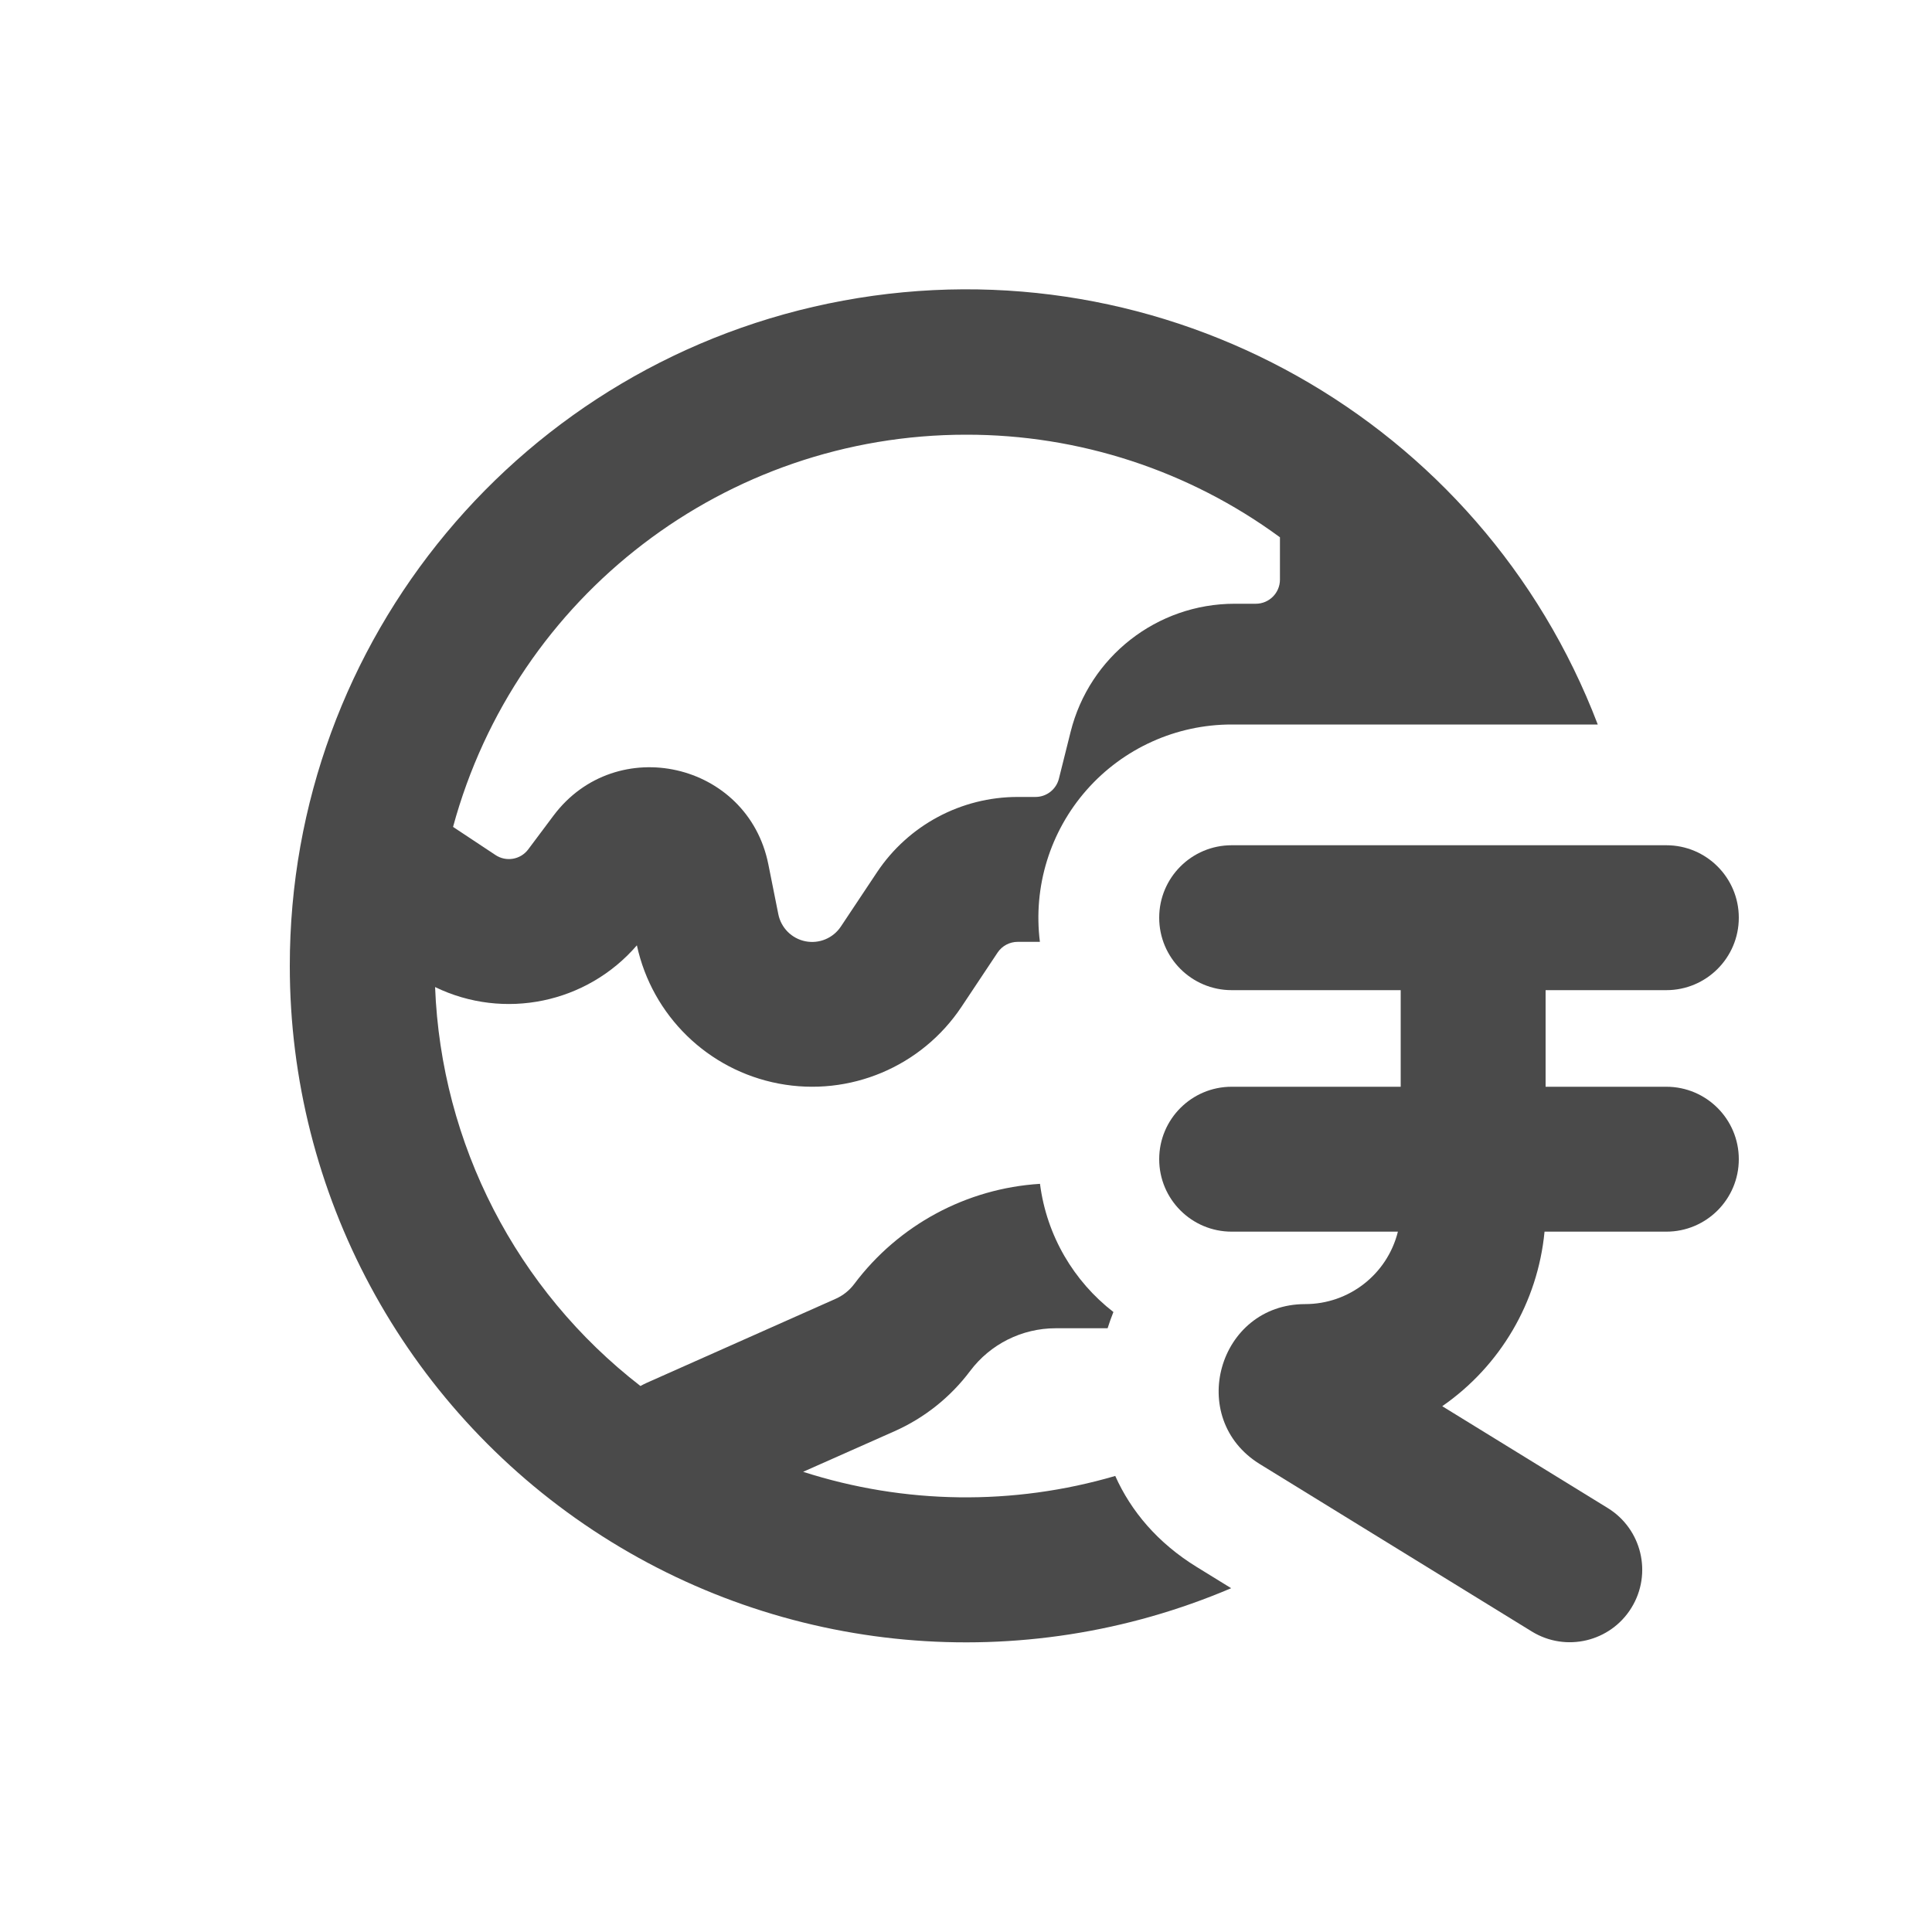
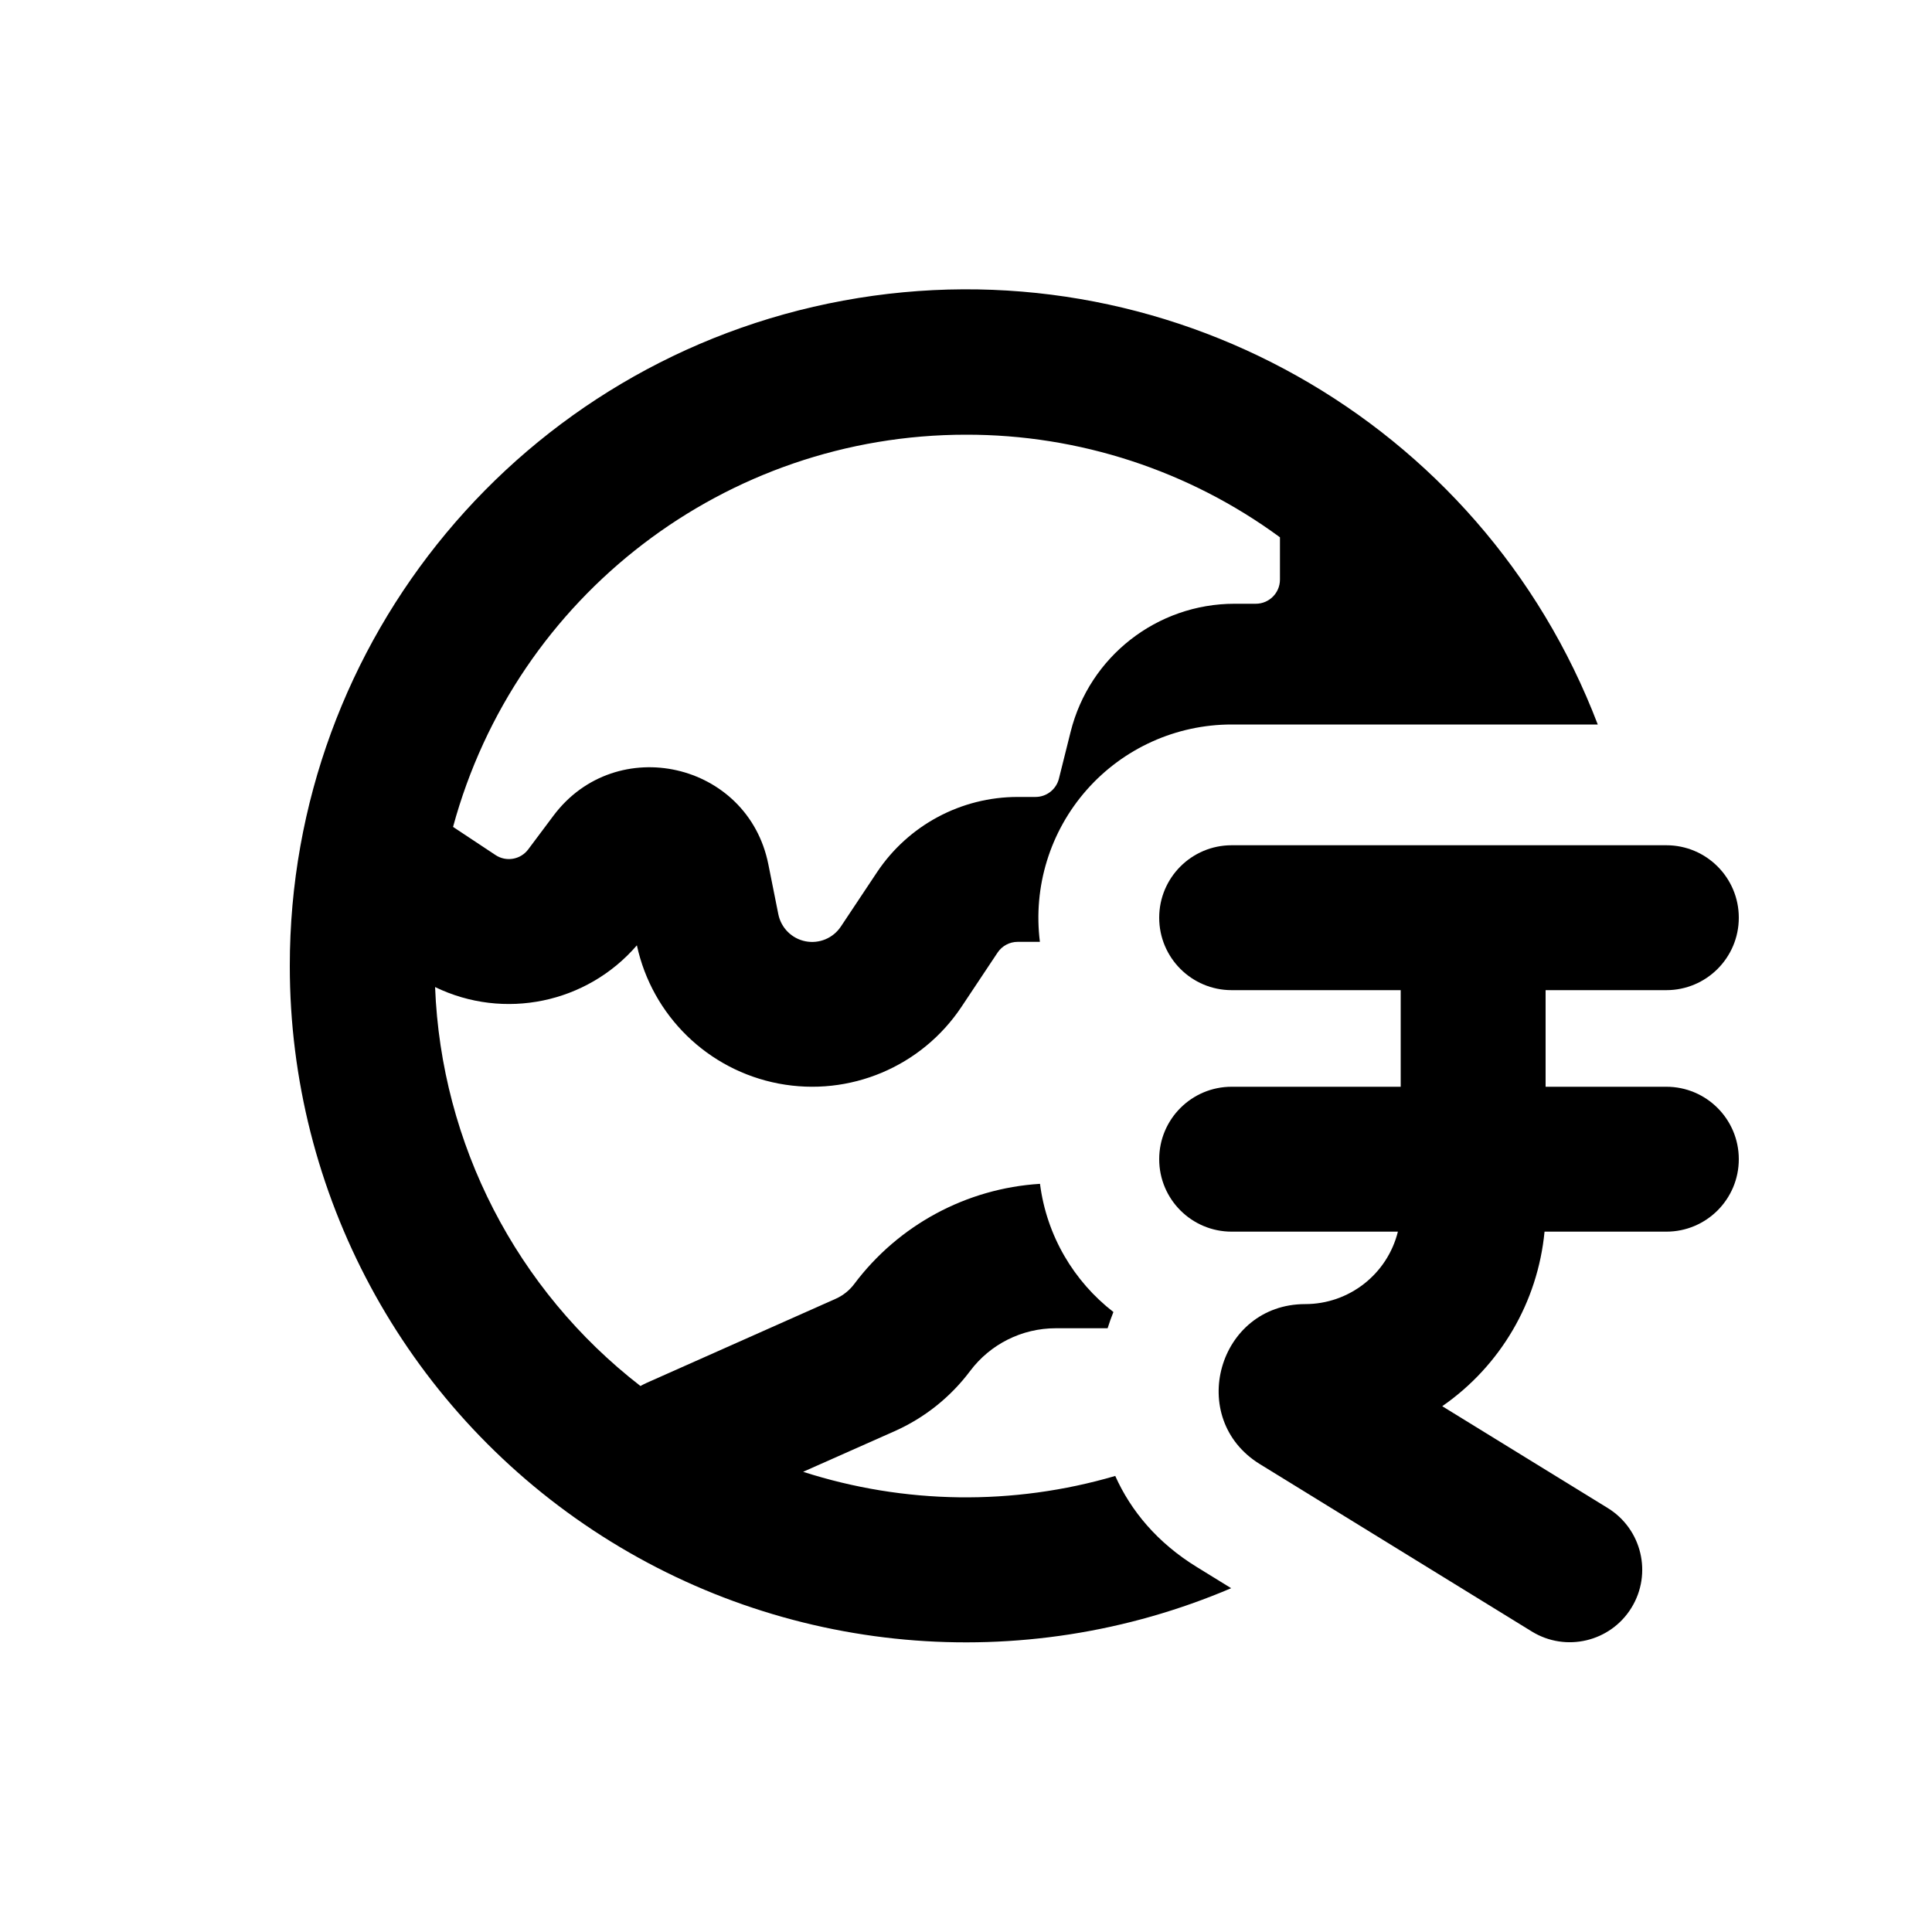
<svg xmlns="http://www.w3.org/2000/svg" viewBox="0 0 20 20">
-   <path fill-rule="evenodd" d="M3 10a7 7 0 0 1 13.54-2.5h-3.79a2 2 0 0 0-1.985 2.25h-.23a.25.25 0 0 0-.208.111l-.374.562a1.857 1.857 0 0 1-3.36-.637 1.75 1.75 0 0 1-2.089.432 5.491 5.491 0 0 0 2.126 4.13.776.776 0 0 1 .065-.033l1.956-.87a.487.487 0 0 0 .192-.153 2.606 2.606 0 0 1 1.923-1.037c.069.539.351 1.01.76 1.327a2.225 2.225 0 0 0-.06.168h-.537c-.35 0-.677.164-.886.442a1.987 1.987 0 0 1-.783.624l-.946.42a5.502 5.502 0 0 0 3.231.043c.163.365.44.694.843.942l.357.22a7 7 0 0 1-9.745-6.441Zm7-5.5a5.502 5.502 0 0 0-5.31 4.06l.439.291a.25.25 0 0 0 .339-.058l.262-.35c.648-.864 2.013-.554 2.224.505l.103.515a.357.357 0 0 0 .648.128l.374-.562a1.75 1.75 0 0 1 1.456-.779h.184a.25.25 0 0 0 .243-.19l.121-.484a1.75 1.75 0 0 1 1.698-1.326h.219a.25.25 0 0 0 .25-.25v-.438a5.475 5.475 0 0 0-3.25-1.062Z" fill="#4A4A4A" />
-   <path d="M16.889 16.643a.75.75 0 0 0-.246-1.032l-1.713-1.054a2.486 2.486 0 0 0 1.059-1.807h1.261a.75.75 0 0 0 0-1.5h-1.25v-1h1.25a.75.75 0 0 0 0-1.5h-4.5a.75.75 0 0 0 0 1.5h1.75v1h-1.75a.75.75 0 0 0 0 1.5h1.721a.989.989 0 0 1-.96.75c-.901 0-1.237 1.184-.468 1.657l2.814 1.732a.75.75 0 0 0 1.032-.246Z" fill="#4A4A4A" />
+   <path fill-rule="evenodd" d="M3 10a7 7 0 0 1 13.54-2.5h-3.79a2 2 0 0 0-1.985 2.25h-.23a.25.25 0 0 0-.208.111l-.374.562a1.857 1.857 0 0 1-3.36-.637 1.75 1.75 0 0 1-2.089.432 5.491 5.491 0 0 0 2.126 4.13.776.776 0 0 1 .065-.033l1.956-.87a.487.487 0 0 0 .192-.153 2.606 2.606 0 0 1 1.923-1.037c.069.539.351 1.01.76 1.327a2.225 2.225 0 0 0-.06.168h-.537c-.35 0-.677.164-.886.442a1.987 1.987 0 0 1-.783.624l-.946.42a5.502 5.502 0 0 0 3.231.043c.163.365.44.694.843.942l.357.22a7 7 0 0 1-9.745-6.441Zm7-5.5a5.502 5.502 0 0 0-5.31 4.06l.439.291a.25.25 0 0 0 .339-.058l.262-.35c.648-.864 2.013-.554 2.224.505l.103.515a.357.357 0 0 0 .648.128l.374-.562a1.75 1.75 0 0 1 1.456-.779h.184a.25.25 0 0 0 .243-.19l.121-.484a1.75 1.75 0 0 1 1.698-1.326h.219a.25.25 0 0 0 .25-.25v-.438a5.475 5.475 0 0 0-3.25-1.062Z" fill="currentColor" />
+   <path d="M16.889 16.643a.75.75 0 0 0-.246-1.032l-1.713-1.054a2.486 2.486 0 0 0 1.059-1.807h1.261a.75.75 0 0 0 0-1.5h-1.25v-1h1.25a.75.75 0 0 0 0-1.5h-4.5a.75.75 0 0 0 0 1.5h1.75v1h-1.75a.75.75 0 0 0 0 1.5h1.721a.989.989 0 0 1-.96.75c-.901 0-1.237 1.184-.468 1.657l2.814 1.732a.75.75 0 0 0 1.032-.246Z" fill="currentColor" />
</svg>
